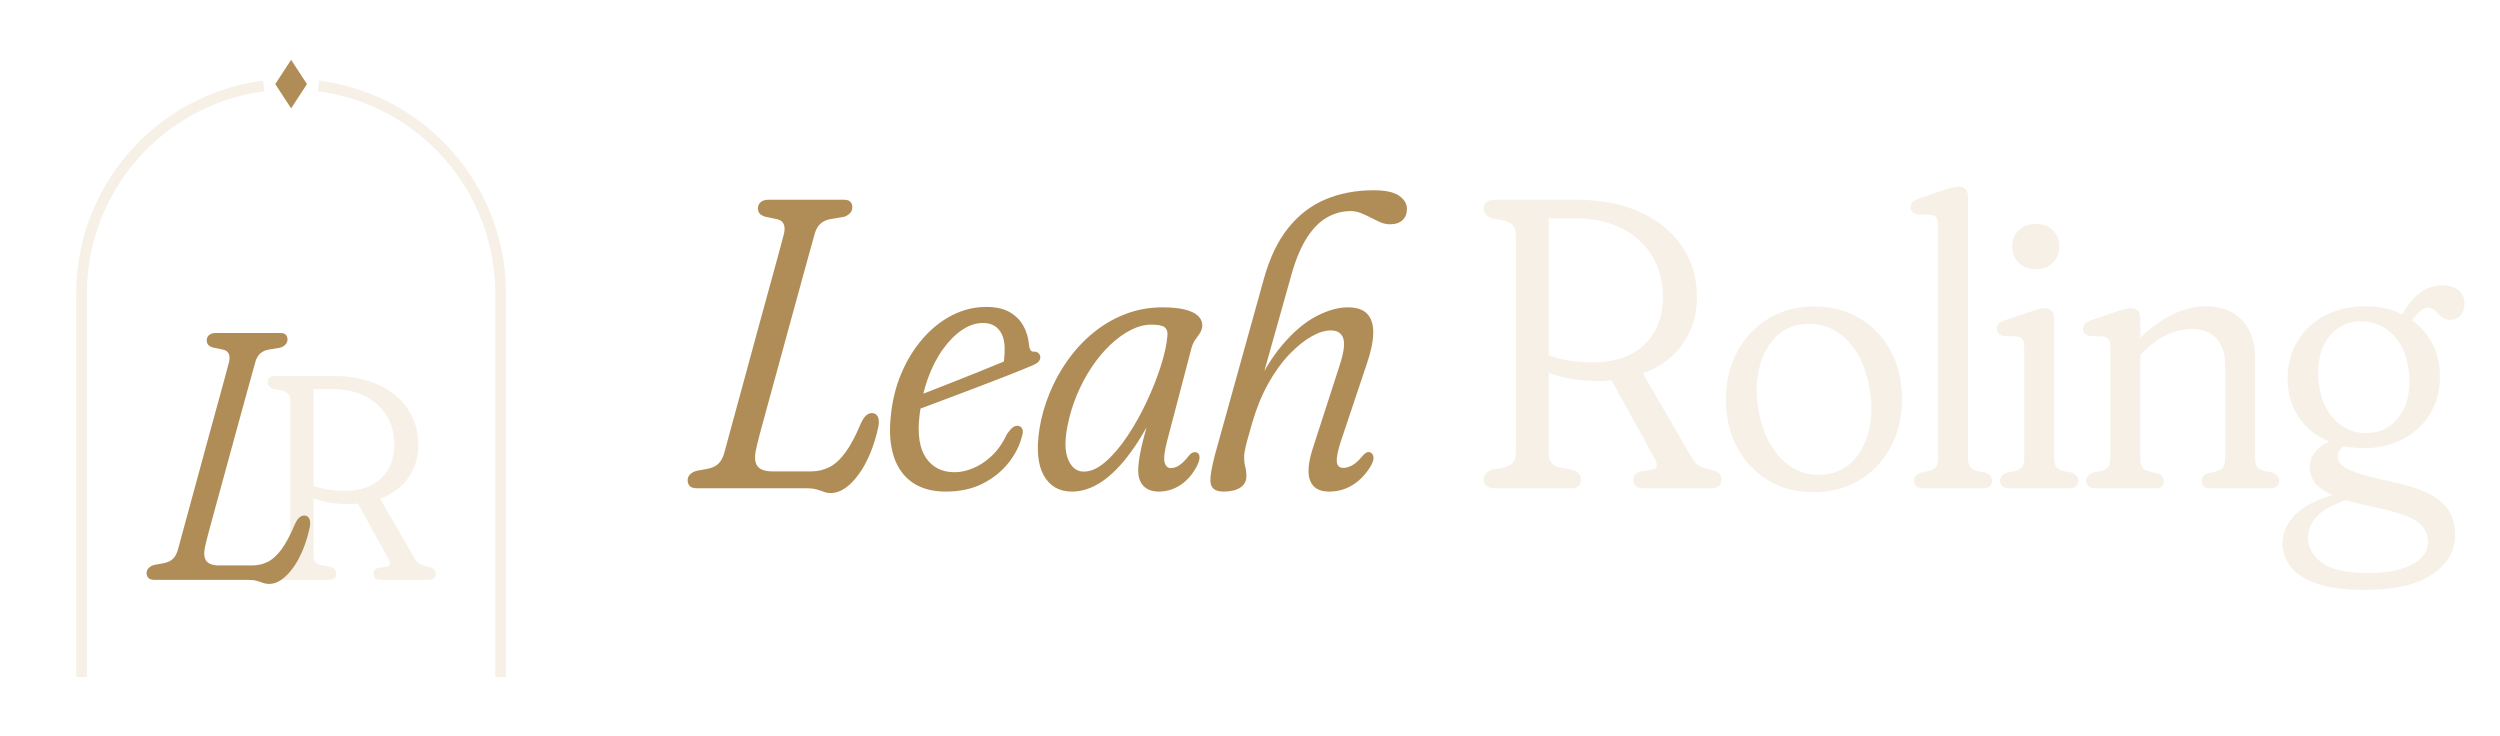
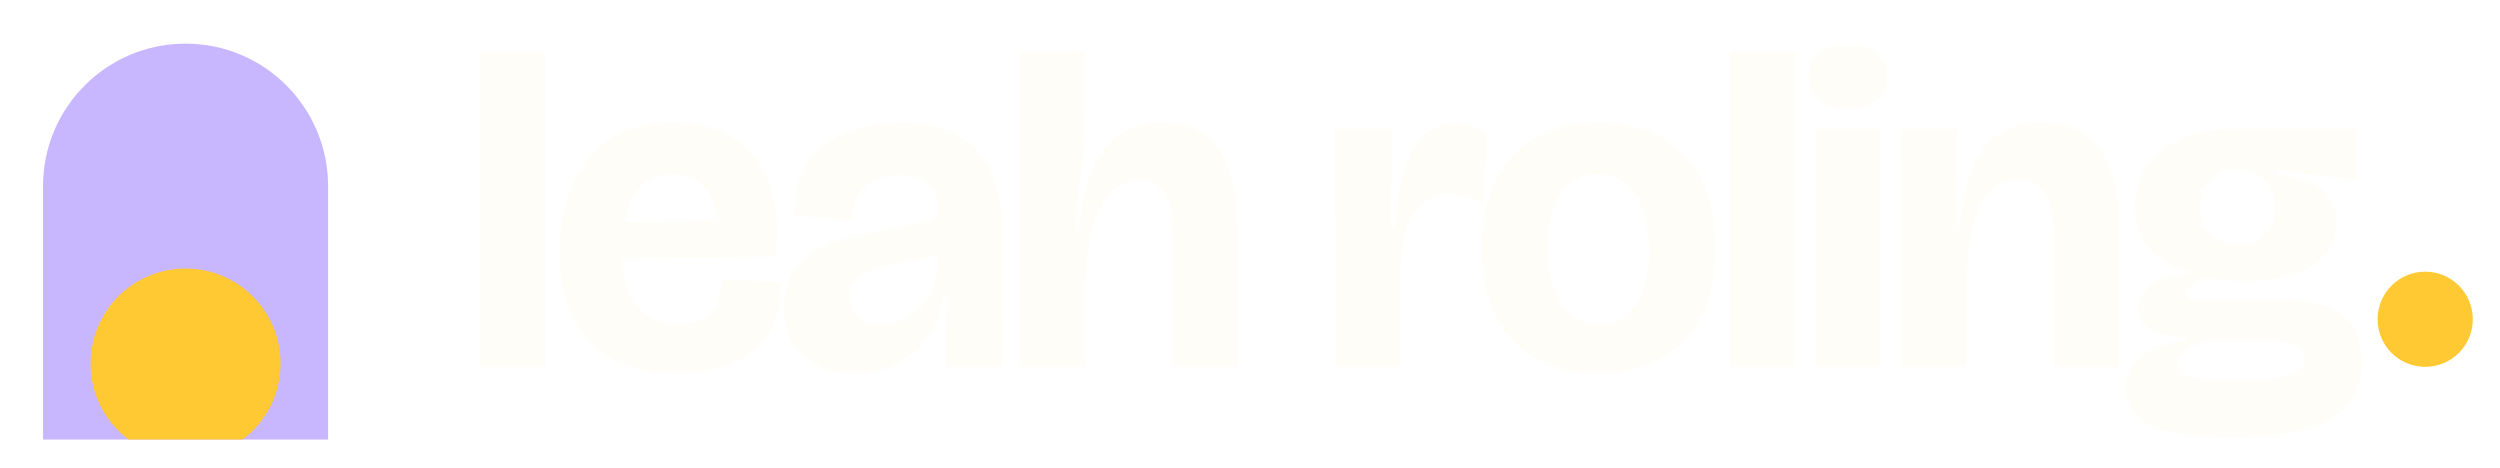
- <svg xmlns="http://www.w3.org/2000/svg" viewBox="0 0 605.25 178.44" width="605" height="178" role="img" aria-label="Leah Roling">
-   <g transform="translate(8.00 8.00)">
-     <g transform="scale(0.62)">
-       <path d="M18.00 252 V102 A82 82 0 0 1 89.30 20.70" fill="none" stroke="#F6F0E7" stroke-width="4.2" stroke-linecap="butt" />
-       <path d="M110.70 20.70 A82 82 0 0 1 182.00 102 V252" fill="none" stroke="#F6F0E7" stroke-width="4.2" stroke-linecap="butt" />
-       <path d="M100 10.50 L106.2 20.00 L100 29.50 L93.8 20.00 Z" fill="#B08D57" />
-       <path fill="#F6F0E7" d="M149.764 161.047Q149.764 166.633 147.569 171.136Q145.375 175.639 141.385 178.689Q137.395 181.738 132.037 182.992Q130.327 183.277 128.902 183.59Q127.477 183.904 125.881 184.132Q124.285 184.36 122.176 184.36Q119.326 184.36 116.219 183.933Q113.113 183.505 110.291 182.593Q107.47 181.681 105.247 180.427L105.76 175.639Q108.097 177.178 110.861 177.919Q113.626 178.66 116.248 178.916Q118.87 179.173 120.808 179.173Q130.042 179.173 135.2 174.299Q140.359 169.426 140.359 160.99Q140.359 154.777 137.452 149.875Q134.545 144.973 129.073 142.151Q123.601 139.33 115.906 139.33H108.781V204.481Q108.781 206.02 109.465 206.904Q110.149 207.787 111.517 208.186L115.222 208.87Q116.419 209.212 117.046 209.868Q117.673 210.523 117.673 211.549Q117.673 214.0 114.823 214.0H93.733Q92.365 214.0 91.595 213.373Q90.826 212.746 90.826 211.549Q90.826 209.611 93.22 208.87L96.526 208.243Q98.122 207.787 98.891 206.904Q99.661 206.02 99.661 204.481V143.719Q99.661 142.123 98.891 141.268Q98.122 140.413 96.526 139.957L93.22 139.33Q90.826 138.589 90.826 136.651Q90.826 135.397 91.595 134.798Q92.365 134.2 93.733 134.2H116.248Q126.85 134.2 134.374 137.762Q141.898 141.325 145.831 147.395Q149.764 153.466 149.764 161.047ZM124.741 181.567 133.633 180.199 148.339 205.564Q149.194 206.989 150.049 207.588Q150.904 208.186 152.671 208.642Q154.951 209.098 155.749 209.754Q156.547 210.409 156.547 211.549Q156.547 212.746 155.863 213.373Q155.179 214.0 153.697 214.0H135.001Q132.208 214.0 132.208 211.549Q132.208 210.694 132.721 210.124Q133.234 209.554 134.203 209.326L137.566 208.813Q138.535 208.585 138.677 207.901Q138.82 207.217 138.079 205.792Z" />
-       <path fill="#B08D57" d="M83.335 214.0H46.696Q44.833 214.0 44.143 213.241Q43.453 212.482 43.453 211.309Q43.453 210.136 44.316 209.308Q45.178 208.48 46.489 208.135L50.284 207.445Q52.561 206.962 53.872 205.651Q55.183 204.34 55.873 201.58Q56.356 199.786 57.564 195.335Q58.771 190.885 60.462 184.709Q62.152 178.534 64.05 171.53Q65.947 164.527 67.845 157.592Q69.742 150.658 71.398 144.655Q73.054 138.652 74.193 134.443Q75.331 130.234 75.676 128.854Q76.159 126.922 75.642 125.645Q75.124 124.369 73.606 123.955L69.328 123.058Q68.086 122.644 67.534 121.988Q66.982 121.333 66.982 120.298Q66.982 118.987 67.914 118.194Q68.845 117.4 70.432 117.4H95.824Q97.273 117.4 97.929 118.09Q98.584 118.78 98.584 119.884Q98.584 121.126 97.756 121.954Q96.928 122.782 95.755 123.127L90.856 123.955Q88.993 124.369 87.717 125.611Q86.44 126.853 85.819 129.406Q85.336 131.131 84.129 135.478Q82.921 139.825 81.265 145.897Q79.609 151.969 77.712 158.834Q75.814 165.7 73.951 172.6Q72.088 179.5 70.432 185.434Q68.776 191.368 67.672 195.577Q66.568 199.786 66.292 201.235Q65.533 204.961 66.879 206.651Q68.224 208.342 71.881 208.342H84.784Q88.096 208.342 90.891 206.928Q93.685 205.513 96.273 201.994Q98.86 198.475 101.413 192.334Q102.31 190.402 103.207 189.608Q104.104 188.815 105.139 188.815Q106.45 188.815 107.071 189.953Q107.692 191.092 107.347 193.162Q106.312 198.13 104.587 202.27Q102.862 206.41 100.689 209.377Q98.515 212.344 96.169 213.965Q93.823 215.587 91.408 215.587Q90.097 215.587 89.028 215.173Q87.958 214.759 86.613 214.38Q85.267 214.0 83.335 214.0Z" />
+ <svg xmlns="http://www.w3.org/2000/svg" viewBox="0 0 551.47 102.82" width="551" height="103" role="img" aria-label="leah roling">
+   <defs>
+     <clipPath id="door6">
+       <path d="M10 260V100a90 90 0 0 1 180 0v160z" />
+     </clipPath>
+   </defs>
+   <g transform="translate(6.00 -19.21)">
+     <g transform="translate(0 25.21) scale(0.34933)">
+       <path d="M10 260V100a90 90 0 0 1 180 0v160z" fill="#C8B6FF" />
+       <g clip-path="url(#door6)">
+         <circle cx="100" cy="212" r="60" fill="#FFC933" />
+       </g>
    </g>
-     <path fill="#B08D57" d="M187.1 110.459H160.55Q159.2 110.459 158.7 109.909Q158.2 109.359 158.2 108.509Q158.2 107.659 158.825 107.059Q159.45 106.459 160.4 106.209L163.15 105.709Q164.8 105.359 165.75 104.409Q166.7 103.459 167.2 101.459Q167.55 100.159 168.425 96.934Q169.3 93.709 170.525 89.234Q171.75 84.759 173.125 79.684Q174.5 74.609 175.875 69.584Q177.25 64.559 178.45 60.209Q179.65 55.859 180.475 52.809Q181.3 49.759 181.55 48.759Q181.9 47.359 181.525 46.434Q181.15 45.509 180.05 45.209L176.95 44.559Q176.05 44.259 175.65 43.784Q175.25 43.309 175.25 42.559Q175.25 41.609 175.925 41.034Q176.6 40.459 177.75 40.459H196.15Q197.2 40.459 197.675 40.959Q198.15 41.459 198.15 42.259Q198.15 43.159 197.55 43.759Q196.95 44.359 196.1 44.609L192.55 45.209Q191.2 45.509 190.275 46.409Q189.35 47.309 188.9 49.159Q188.55 50.409 187.675 53.559Q186.8 56.709 185.6 61.109Q184.4 65.509 183.025 70.484Q181.65 75.459 180.3 80.459Q178.95 85.459 177.75 89.759Q176.55 94.059 175.75 97.109Q174.95 100.159 174.75 101.209Q174.2 103.909 175.175 105.134Q176.15 106.359 178.8 106.359H188.15Q190.55 106.359 192.575 105.334Q194.6 104.309 196.475 101.759Q198.35 99.209 200.2 94.759Q200.85 93.359 201.5 92.784Q202.15 92.209 202.9 92.209Q203.85 92.209 204.3 93.034Q204.75 93.859 204.5 95.359Q203.75 98.959 202.5 101.959Q201.25 104.959 199.675 107.109Q198.1 109.259 196.4 110.434Q194.7 111.609 192.95 111.609Q192.0 111.609 191.225 111.309Q190.45 111.009 189.475 110.734Q188.5 110.459 187.1 110.459ZM210.75 89.259Q210.75 89.259 212.425 88.634Q214.1 88.009 216.85 86.934Q219.6 85.859 222.9 84.559Q226.2 83.259 229.475 81.934Q232.75 80.609 235.4 79.509L234.5 81.359Q234.85 80.359 234.975 79.209Q235.1 78.059 235.1 76.559Q235.1 73.709 233.75 72.034Q232.4 70.359 229.8 70.359Q227.3 70.359 224.825 72.009Q222.35 73.659 220.175 76.659Q218.0 79.659 216.5 83.759Q215.0 87.859 214.45 92.809Q213.65 99.609 216.025 103.084Q218.4 106.559 222.95 106.559Q225.05 106.559 227.4 105.609Q229.75 104.659 231.95 102.609Q234.15 100.559 235.75 97.159Q236.55 96.059 237.15 95.634Q237.75 95.209 238.4 95.309Q239.1 95.409 239.4 96.084Q239.7 96.759 239.25 98.059Q238.4 101.309 236.0 104.334Q233.6 107.359 229.8 109.309Q226.0 111.259 220.85 111.259Q215.95 111.259 212.775 109.084Q209.6 106.909 208.25 102.859Q206.9 98.809 207.45 93.309Q207.95 87.559 210.0 82.684Q212.05 77.809 215.225 74.159Q218.4 70.509 222.35 68.484Q226.3 66.459 230.65 66.459Q234.05 66.459 236.25 67.684Q238.45 68.909 239.65 71.059Q240.85 73.209 241.05 76.009Q241.2 76.709 241.425 77.009Q241.65 77.309 242.1 77.309Q242.7 77.259 243.125 77.534Q243.55 77.809 243.7 78.309Q243.9 79.059 243.375 79.684Q242.85 80.309 241.45 80.809Q239.0 81.859 235.8 83.109Q232.6 84.359 229.175 85.659Q225.75 86.959 222.525 88.184Q219.3 89.409 216.725 90.359Q214.15 91.309 212.6 91.884Q211.05 92.459 211.05 92.459ZM274.55 98.859Q273.55 102.659 273.9 104.109Q274.25 105.559 275.4 105.559Q276.4 105.559 277.425 104.909Q278.45 104.259 279.8 102.559Q280.35 101.909 280.825 101.759Q281.3 101.609 281.65 101.759Q282.3 101.959 282.375 102.784Q282.45 103.609 281.85 104.859Q280.25 108.009 277.8 109.634Q275.35 111.259 272.5 111.259Q270.1 111.259 268.8 109.909Q267.5 108.559 267.5 106.159Q267.5 105.159 267.675 103.809Q267.85 102.459 268.3 100.434Q268.75 98.409 269.625 95.334Q270.5 92.259 271.85 87.809L272.8 89.209Q269.35 96.709 265.775 101.609Q262.2 106.509 258.625 108.884Q255.05 111.259 251.45 111.259Q246.8 111.259 244.6 107.359Q242.4 103.459 243.55 96.009Q244.25 91.659 246.0 87.384Q247.75 83.109 250.425 79.359Q253.1 75.609 256.6 72.734Q260.1 69.859 264.35 68.209Q268.6 66.559 273.4 66.559Q276.6 66.559 278.775 67.084Q280.95 67.609 282.025 68.634Q283.1 69.659 283.05 71.109Q282.95 72.109 282.45 72.859Q281.95 73.609 281.375 74.384Q280.8 75.159 280.45 76.359ZM250.3 95.609Q249.3 100.709 250.55 103.559Q251.8 106.409 254.3 106.409Q256.85 106.409 259.575 104.034Q262.3 101.659 264.875 97.809Q267.45 93.959 269.55 89.484Q271.65 85.009 273.0 80.759Q274.35 76.509 274.6 73.359Q274.7 72.009 273.9 71.384Q273.1 70.759 270.7 70.759Q268.25 70.759 265.7 72.059Q263.15 73.359 260.7 75.684Q258.25 78.009 256.175 81.134Q254.1 84.259 252.575 87.934Q251.05 91.609 250.3 95.609ZM295.2 94.459Q296.75 89.159 299.075 85.009Q301.4 80.859 304.125 78.009Q306.85 75.159 309.475 73.659Q312.1 72.159 314.2 72.159Q316.6 72.159 317.25 74.084Q317.9 76.009 316.35 80.709L309.75 101.109Q308.75 104.259 308.825 106.534Q308.9 108.809 310.15 110.034Q311.4 111.259 313.85 111.259Q316.95 111.259 319.525 109.659Q322.1 108.059 323.9 105.109Q324.7 103.709 324.575 102.859Q324.45 102.009 323.8 101.759Q323.4 101.559 322.95 101.759Q322.5 101.959 322.0 102.509Q320.6 104.259 319.425 104.884Q318.25 105.509 317.3 105.509Q315.75 105.509 315.675 103.909Q315.6 102.309 316.7 98.959L323.0 80.159Q324.45 75.909 324.525 72.884Q324.6 69.859 323.125 68.209Q321.65 66.559 318.35 66.559Q314.9 66.559 310.775 68.684Q306.65 70.809 302.55 75.584Q298.45 80.359 294.9 88.359L296.2 88.759L304.8 58.209Q306.35 52.859 308.525 49.534Q310.7 46.209 313.375 44.709Q316.05 43.209 319.05 43.209Q320.35 43.209 321.575 43.709Q322.8 44.209 323.95 44.809Q325.1 45.409 326.225 45.909Q327.35 46.409 328.6 46.409Q330.6 46.409 331.65 45.384Q332.7 44.359 332.7 42.709Q332.7 40.809 330.8 39.484Q328.9 38.159 324.6 38.159Q318.15 38.159 312.9 40.384Q307.65 42.609 303.875 47.334Q300.1 52.059 298.0 59.609L286.1 102.409Q285.25 105.709 285.05 107.634Q284.85 109.559 285.625 110.409Q286.4 111.259 288.2 111.259Q290.8 111.259 292.275 110.284Q293.75 109.309 293.75 107.509Q293.75 106.259 293.475 105.234Q293.2 104.209 293.2 102.859Q293.2 102.209 293.375 101.284Q293.55 100.359 293.975 98.759Q294.4 97.159 295.2 94.459Z" />
-     <path fill="#F6F0E7" d="M403.05 64.009Q403.05 68.909 401.125 72.859Q399.2 76.809 395.7 79.484Q392.2 82.159 387.5 83.259Q386.0 83.509 384.75 83.784Q383.5 84.059 382.1 84.259Q380.7 84.459 378.85 84.459Q376.35 84.459 373.625 84.084Q370.9 83.709 368.425 82.909Q365.95 82.109 364.0 81.009L364.45 76.809Q366.5 78.159 368.925 78.809Q371.35 79.459 373.65 79.684Q375.95 79.909 377.65 79.909Q385.75 79.909 390.275 75.634Q394.8 71.359 394.8 63.959Q394.8 58.509 392.25 54.209Q389.7 49.909 384.9 47.434Q380.1 44.959 373.35 44.959H367.1V102.109Q367.1 103.459 367.7 104.234Q368.3 105.009 369.5 105.359L372.75 105.959Q373.8 106.259 374.35 106.834Q374.9 107.409 374.9 108.309Q374.9 110.459 372.4 110.459H353.9Q352.7 110.459 352.025 109.909Q351.35 109.359 351.35 108.309Q351.35 106.609 353.45 105.959L356.35 105.409Q357.75 105.009 358.425 104.234Q359.1 103.459 359.1 102.109V48.809Q359.1 47.409 358.425 46.659Q357.75 45.909 356.35 45.509L353.45 44.959Q351.35 44.309 351.35 42.609Q351.35 41.509 352.025 40.984Q352.7 40.459 353.9 40.459H373.65Q382.95 40.459 389.55 43.584Q396.15 46.709 399.6 52.034Q403.05 57.359 403.05 64.009ZM381.1 82.009 388.9 80.809 401.8 103.059Q402.55 104.309 403.3 104.834Q404.05 105.359 405.6 105.759Q407.6 106.159 408.3 106.734Q409.0 107.309 409.0 108.309Q409.0 109.359 408.4 109.909Q407.8 110.459 406.5 110.459H390.1Q387.65 110.459 387.65 108.309Q387.65 107.559 388.1 107.059Q388.55 106.559 389.4 106.359L392.35 105.909Q393.2 105.709 393.325 105.109Q393.45 104.509 392.8 103.259ZM431.55 66.359Q437.8 66.359 442.6 69.259Q447.4 72.159 450.1 77.209Q452.8 82.259 452.8 88.909Q452.8 95.359 450.05 100.459Q447.3 105.559 442.475 108.484Q437.65 111.409 431.35 111.409Q425.1 111.409 420.3 108.509Q415.5 105.609 412.8 100.534Q410.1 95.459 410.1 88.859Q410.1 82.359 412.85 77.284Q415.6 72.209 420.425 69.284Q425.25 66.359 431.55 66.359ZM435.15 106.959Q438.95 106.209 441.45 103.234Q443.95 100.259 444.9 95.834Q445.85 91.409 444.95 86.359Q443.95 80.659 441.45 76.934Q438.95 73.209 435.4 71.634Q431.85 70.059 427.75 70.809Q423.95 71.509 421.45 74.509Q418.95 77.509 418.025 81.934Q417.1 86.359 417.95 91.409Q419.0 97.109 421.5 100.834Q424.0 104.559 427.525 106.134Q431.05 107.709 435.15 106.959ZM468.8 39.709V103.009Q468.8 104.509 469.275 105.209Q469.75 105.909 471.0 106.259L473.05 106.659Q473.85 106.959 474.25 107.459Q474.65 107.959 474.65 108.659Q474.65 109.509 474.1 109.984Q473.55 110.459 472.45 110.459H457.9Q456.8 110.459 456.25 109.984Q455.7 109.509 455.7 108.659Q455.7 107.959 456.125 107.459Q456.55 106.959 457.35 106.659L459.4 106.259Q460.6 105.909 461.075 105.209Q461.55 104.509 461.55 103.009V46.759Q461.55 45.359 461.15 44.809Q460.75 44.259 459.75 44.109L456.55 44.009Q455.65 43.809 455.275 43.359Q454.9 42.909 454.9 42.259Q454.9 41.559 455.35 41.059Q455.8 40.559 457.0 40.159L462.9 38.109Q464.4 37.609 465.175 37.434Q465.95 37.259 466.6 37.259Q467.65 37.259 468.225 37.934Q468.8 38.609 468.8 39.709ZM489.7 69.259V103.009Q489.7 104.509 490.175 105.209Q490.65 105.909 491.9 106.259L493.95 106.659Q494.7 106.959 495.125 107.459Q495.55 107.959 495.55 108.659Q495.55 109.509 495 109.984Q494.45 110.459 493.4 110.459H478.8Q477.7 110.459 477.15 109.984Q476.6 109.509 476.6 108.659Q476.6 107.959 477.025 107.459Q477.45 106.959 478.25 106.659L480.3 106.259Q481.5 105.909 481.975 105.209Q482.45 104.509 482.45 103.009V76.259Q482.45 74.909 482.05 74.334Q481.65 73.759 480.65 73.609L477.45 73.509Q476.55 73.309 476.175 72.859Q475.8 72.409 475.8 71.809Q475.8 71.109 476.25 70.584Q476.7 70.059 477.9 69.659L483.8 67.659Q485.3 67.159 486.075 66.959Q486.85 66.759 487.5 66.759Q488.55 66.759 489.125 67.434Q489.7 68.109 489.7 69.259ZM485.25 57.309Q482.7 57.309 481.125 55.759Q479.55 54.209 479.55 51.809Q479.55 49.409 481.125 47.859Q482.7 46.309 485.25 46.309Q487.8 46.309 489.375 47.834Q490.95 49.359 490.95 51.809Q490.95 54.209 489.375 55.759Q487.8 57.309 485.25 57.309ZM510.6 69.259V103.009Q510.6 104.559 511.05 105.309Q511.5 106.059 512.75 106.359L514.8 106.809Q516.3 107.359 516.3 108.659Q516.3 110.459 514.25 110.459H499.7Q498.6 110.459 498.05 109.984Q497.5 109.509 497.5 108.659Q497.5 107.959 497.9 107.459Q498.3 106.959 499.1 106.659L501.15 106.259Q502.4 105.909 502.875 105.209Q503.35 104.509 503.35 103.009V76.259Q503.35 74.909 502.925 74.334Q502.5 73.759 501.55 73.609L498.35 73.509Q497.45 73.309 497.075 72.859Q496.7 72.409 496.7 71.809Q496.7 71.109 497.15 70.584Q497.6 70.059 498.75 69.659L504.7 67.659Q506.15 67.159 506.95 66.959Q507.75 66.759 508.35 66.759Q509.45 66.759 510.025 67.434Q510.6 68.109 510.6 69.259ZM509.5 79.259 507.55 77.009 509.55 75.009Q513.75 70.709 518.0 68.509Q522.25 66.309 526.55 66.309Q532.15 66.309 535.3 69.684Q538.45 73.059 538.45 78.809V103.009Q538.45 104.509 538.925 105.209Q539.4 105.909 540.65 106.259L542.65 106.659Q543.45 106.959 543.875 107.459Q544.3 107.959 544.3 108.659Q544.3 109.509 543.75 109.984Q543.2 110.459 542.1 110.459H527.55Q525.5 110.459 525.5 108.659Q525.5 107.359 526.95 106.809L529.05 106.359Q530.3 106.059 530.75 105.309Q531.2 104.559 531.2 103.009V80.709Q531.2 76.359 529.05 74.084Q526.9 71.809 523.15 71.809Q520.15 71.809 517.125 73.184Q514.1 74.559 511.15 77.609ZM570.4 108.609Q565.45 107.509 562.9 106.609Q560.35 105.709 559.425 104.784Q558.5 103.859 558.5 102.759Q558.5 101.759 559.175 100.934Q559.85 100.109 561.45 99.409L560.6 98.159Q557.6 98.459 555.6 99.534Q553.6 100.609 552.65 102.134Q551.7 103.659 551.7 105.409Q551.7 107.259 552.825 108.934Q553.95 110.609 557.175 112.084Q560.4 113.559 566.6 114.859Q571.85 115.909 574.875 117.084Q577.9 118.259 579.15 119.809Q580.4 121.359 580.4 123.609Q580.4 125.709 578.725 127.384Q577.05 129.059 573.85 130.034Q570.65 131.009 566.0 131.009Q557.85 131.009 554.575 128.459Q551.3 125.909 551.3 122.559Q551.3 119.659 553.425 117.309Q555.55 114.959 561.15 113.109L559.85 111.509Q552.2 113.109 548.65 116.434Q545.1 119.759 545.1 123.809Q545.1 126.959 547.1 129.509Q549.1 132.059 553.475 133.584Q557.85 135.109 564.95 135.109Q575.9 135.109 581.45 131.334Q587.0 127.559 587.0 121.759Q587.0 118.109 585.275 115.609Q583.55 113.109 579.9 111.434Q576.25 109.759 570.4 108.609ZM573.1 69.909 575.5 71.109Q577.25 68.659 578.325 67.634Q579.4 66.609 580.35 66.609Q581.2 66.609 581.775 67.059Q582.35 67.509 582.875 68.109Q583.4 68.709 584.075 69.159Q584.75 69.609 585.75 69.609Q587.35 69.609 588.3 68.534Q589.25 67.459 589.25 65.609Q589.25 63.559 587.8 62.384Q586.35 61.209 583.9 61.209Q581.2 61.209 578.9 62.734Q576.6 64.259 574.6 67.559ZM583.3 83.359Q583.3 78.409 581.025 74.584Q578.75 70.759 574.675 68.534Q570.6 66.309 565.15 66.309Q559.7 66.309 555.45 68.534Q551.2 70.759 548.775 74.709Q546.35 78.659 546.35 83.809Q546.35 88.809 548.675 92.609Q551.0 96.409 555.175 98.559Q559.35 100.709 564.95 100.709Q570.2 100.709 574.35 98.509Q578.5 96.309 580.9 92.409Q583.3 88.509 583.3 83.359ZM563.9 69.959Q568.8 69.859 572.15 73.434Q575.5 77.009 575.85 83.259Q576.25 89.359 573.35 93.159Q570.45 96.959 565.7 97.059Q562.5 97.159 559.9 95.559Q557.3 93.959 555.675 90.934Q554.05 87.909 553.8 83.809Q553.55 79.659 554.775 76.609Q556.0 73.559 558.375 71.784Q560.75 70.009 563.9 69.959Z" />
+     <path fill="#FFFDF8" d="M99.765 100.0V30.5H114.165V100.0ZM143.365 101.4Q136.265 101.4 131.315 99.3Q126.365 97.2 123.265 93.5Q120.165 89.8 118.765 85.0Q117.365 80.2 117.365 74.7Q117.365 69.0 118.815 63.85Q120.265 58.7 123.265 54.7Q126.265 50.7 131.065 48.4Q135.865 46.1 142.365 46.1Q148.865 46.1 153.565 48.35Q158.265 50.6 161.115 54.6Q163.965 58.6 164.915 63.95Q165.865 69.3 164.965 75.7L126.265 76.3V68.2L153.965 67.6L151.965 72.3Q152.465 67.7 151.565 64.4Q150.665 61.1 148.415 59.35Q146.165 57.6 142.365 57.6Q138.365 57.6 135.915 59.65Q133.465 61.7 132.365 65.4Q131.265 69.1 131.265 74.0Q131.265 82.5 134.315 86.5Q137.365 90.5 143.465 90.5Q146.265 90.5 148.115 89.75Q149.965 89.0 151.115 87.65Q152.265 86.3 152.715 84.5Q153.165 82.7 153.065 80.6L166.265 81.4Q166.465 84.9 165.415 88.45Q164.365 92.0 161.715 94.9Q159.065 97.8 154.515 99.6Q149.965 101.4 143.365 101.4ZM182.665 101.4Q178.565 101.4 175.015 99.95Q171.465 98.5 169.215 95.4Q166.965 92.3 166.965 87.1Q166.965 82.3 168.815 79.25Q170.665 76.2 173.865 74.4Q177.065 72.6 180.865 71.6Q184.665 70.6 188.565 69.9Q193.865 68.9 196.515 68.35Q199.165 67.8 200.065 66.95Q200.965 66.1 200.965 64.6Q200.965 61.2 198.565 59.45Q196.165 57.7 192.265 57.7Q189.965 57.7 187.565 58.55Q185.165 59.4 183.615 61.6Q182.065 63.8 182.065 67.7L169.165 66.6Q169.165 60.6 171.215 56.65Q173.265 52.7 176.765 50.4Q180.265 48.1 184.465 47.1Q188.665 46.1 192.765 46.1Q200.165 46.1 205.115 48.85Q210.065 51.6 212.565 56.9Q215.065 62.2 215.065 69.9V79.4Q215.065 82.8 215.065 86.25Q215.065 89.7 215.115 93.15Q215.165 96.6 215.165 100.0H202.465Q202.565 96.2 202.665 92.3Q202.765 88.4 202.765 84.2H202.165Q201.665 88.9 199.065 92.8Q196.465 96.7 192.265 99.05Q188.065 101.4 182.665 101.4ZM188.265 90.7Q190.265 90.7 192.515 89.85Q194.765 89.0 196.665 87.25Q198.565 85.5 199.765 82.65Q200.965 79.8 200.965 75.7L201.065 73.4L203.665 72.9Q202.865 74.3 200.815 75.1Q198.765 75.9 196.265 76.35Q193.765 76.8 191.165 77.3Q188.565 77.8 186.365 78.6Q184.165 79.4 182.815 80.85Q181.465 82.3 181.465 84.8Q181.465 87.6 183.365 89.15Q185.265 90.7 188.265 90.7ZM219.065 100.0V73.4L218.965 30.5H233.465V43.9Q233.465 45.9 233.215 49.25Q232.965 52.6 232.515 56.45Q232.065 60.3 231.615 64Q231.165 67.7 230.865 70.5H231.865Q232.665 61.9 234.965 56.5Q237.265 51.1 241.115 48.6Q244.965 46.1 250.365 46.1Q258.865 46.1 262.965 52.2Q267.065 58.3 267.065 70.4V100.0H252.665V71.1Q252.665 64.7 250.915 61.75Q249.165 58.8 245.365 58.8Q241.865 58.8 239.215 61.35Q236.565 63.9 235.015 69.2Q233.465 74.5 233.465 82.7V100.0ZM288.565 100.0V72.4L288.465 47.5H301.065L300.765 69.3H301.565Q302.165 60.8 303.965 55.75Q305.765 50.7 308.515 48.5Q311.265 46.3 314.765 46.3Q316.465 46.3 318.315 46.75Q320.165 47.2 322.065 48.2L321.265 64.1Q319.265 63.0 317.265 62.45Q315.265 61.9 313.565 61.9Q310.165 61.9 307.765 64.0Q305.365 66.1 304.115 70.15Q302.865 74.2 302.865 80.0V100.0ZM346.565 101.4Q339.065 101.4 333.215 98.35Q327.365 95.3 324.115 89.2Q320.865 83.1 320.865 73.8Q320.865 64.3 324.265 58.2Q327.665 52.1 333.515 49.1Q339.365 46.1 346.665 46.1Q354.265 46.1 360.065 49.15Q365.865 52.2 369.115 58.35Q372.365 64.5 372.365 73.8Q372.365 83.4 368.965 89.5Q365.565 95.6 359.715 98.5Q353.865 101.4 346.565 101.4ZM346.865 90.6Q350.365 90.6 352.765 88.7Q355.165 86.8 356.465 83.2Q357.765 79.6 357.765 74.6Q357.765 69.1 356.365 65.35Q354.965 61.6 352.415 59.55Q349.865 57.5 346.265 57.5Q342.865 57.5 340.415 59.4Q337.965 61.3 336.715 64.95Q335.465 68.6 335.465 73.7Q335.465 81.6 338.465 86.1Q341.465 90.6 346.865 90.6ZM375.465 100.0V30.5H389.865V100.0ZM394.465 100.0V47.5H408.865V100.0ZM401.565 43.0Q397.365 43.0 395.165 41.2Q392.965 39.4 392.965 36.1Q392.965 32.7 395.165 30.9Q397.365 29.1 401.565 29.1Q405.765 29.1 408.015 30.9Q410.265 32.7 410.265 36.1Q410.265 39.4 408.015 41.2Q405.765 43.0 401.565 43.0ZM413.465 100.0V71.5L413.365 47.5H425.765L425.365 69.7H426.265Q426.865 61.7 428.915 56.5Q430.965 51.3 434.715 48.7Q438.465 46.1 444.265 46.1Q452.865 46.1 457.165 51.95Q461.465 57.8 461.465 69.6V100.0H447.065V71.2Q447.065 64.9 445.215 61.8Q443.365 58.7 439.265 58.7Q435.765 58.7 433.215 61.1Q430.665 63.5 429.265 68.7Q427.865 73.9 427.865 82.4V100.0ZM486.265 115.6Q477.465 115.6 472.315 114.2Q467.165 112.8 465.015 110.4Q462.865 108.0 462.865 104.8Q462.865 100.5 466.365 97.8Q469.865 95.1 476.665 94.0V93.4Q471.365 93.4 468.515 91.8Q465.665 90.2 465.665 87.2Q465.665 84.3 468.315 82.1Q470.965 79.9 477.065 79.6V78.9Q471.365 77.7 468.165 73.95Q464.965 70.2 464.965 64.5Q464.965 59.3 467.665 55.55Q470.365 51.8 475.365 49.65Q480.365 47.5 487.465 47.5H513.665V58.8L495.765 56.5V57.4Q503.665 58.5 506.565 61.25Q509.465 64.0 509.465 67.8Q509.465 71.7 507.215 74.7Q504.965 77.7 500.265 79.4Q495.565 81.1 488.465 81.1Q486.365 81.1 484.315 80.9Q482.265 80.7 480.665 80.3Q478.365 81.2 477.265 82.1Q476.165 83.0 476.165 83.8Q476.165 84.4 476.715 84.7Q477.265 85.0 478.215 85.1Q479.165 85.2 480.365 85.2H496.265Q498.265 85.2 501.365 85.45Q504.465 85.7 507.615 86.9Q510.765 88.1 512.865 90.9Q514.965 93.7 514.965 98.9Q514.965 104.6 511.865 108.3Q508.765 112.0 502.415 113.8Q496.065 115.6 486.265 115.6ZM486.065 103.0Q493.065 103.0 496.565 102.45Q500.065 101.9 501.265 100.9Q502.465 99.9 502.465 98.6Q502.465 97.0 501.565 96.1Q500.665 95.2 499.315 94.8Q497.965 94.4 496.565 94.3Q495.165 94.2 494.165 94.2H480.865Q477.165 95.5 475.815 96.65Q474.465 97.8 474.465 99.3Q474.465 100.9 475.915 101.7Q477.365 102.5 479.965 102.75Q482.565 103.0 486.065 103.0ZM487.765 73.0Q491.565 73.0 493.665 70.8Q495.765 68.6 495.765 64.9Q495.765 61.1 493.565 58.75Q491.365 56.4 487.565 56.4Q483.865 56.4 481.615 58.75Q479.365 61.1 479.365 64.8Q479.365 67.3 480.365 69.15Q481.365 71.0 483.265 72.0Q485.165 73.0 487.765 73.0Z" />
+     <circle cx="528.97" cy="89.50" r="10.50" fill="#FFC933" />
  </g>
</svg>
